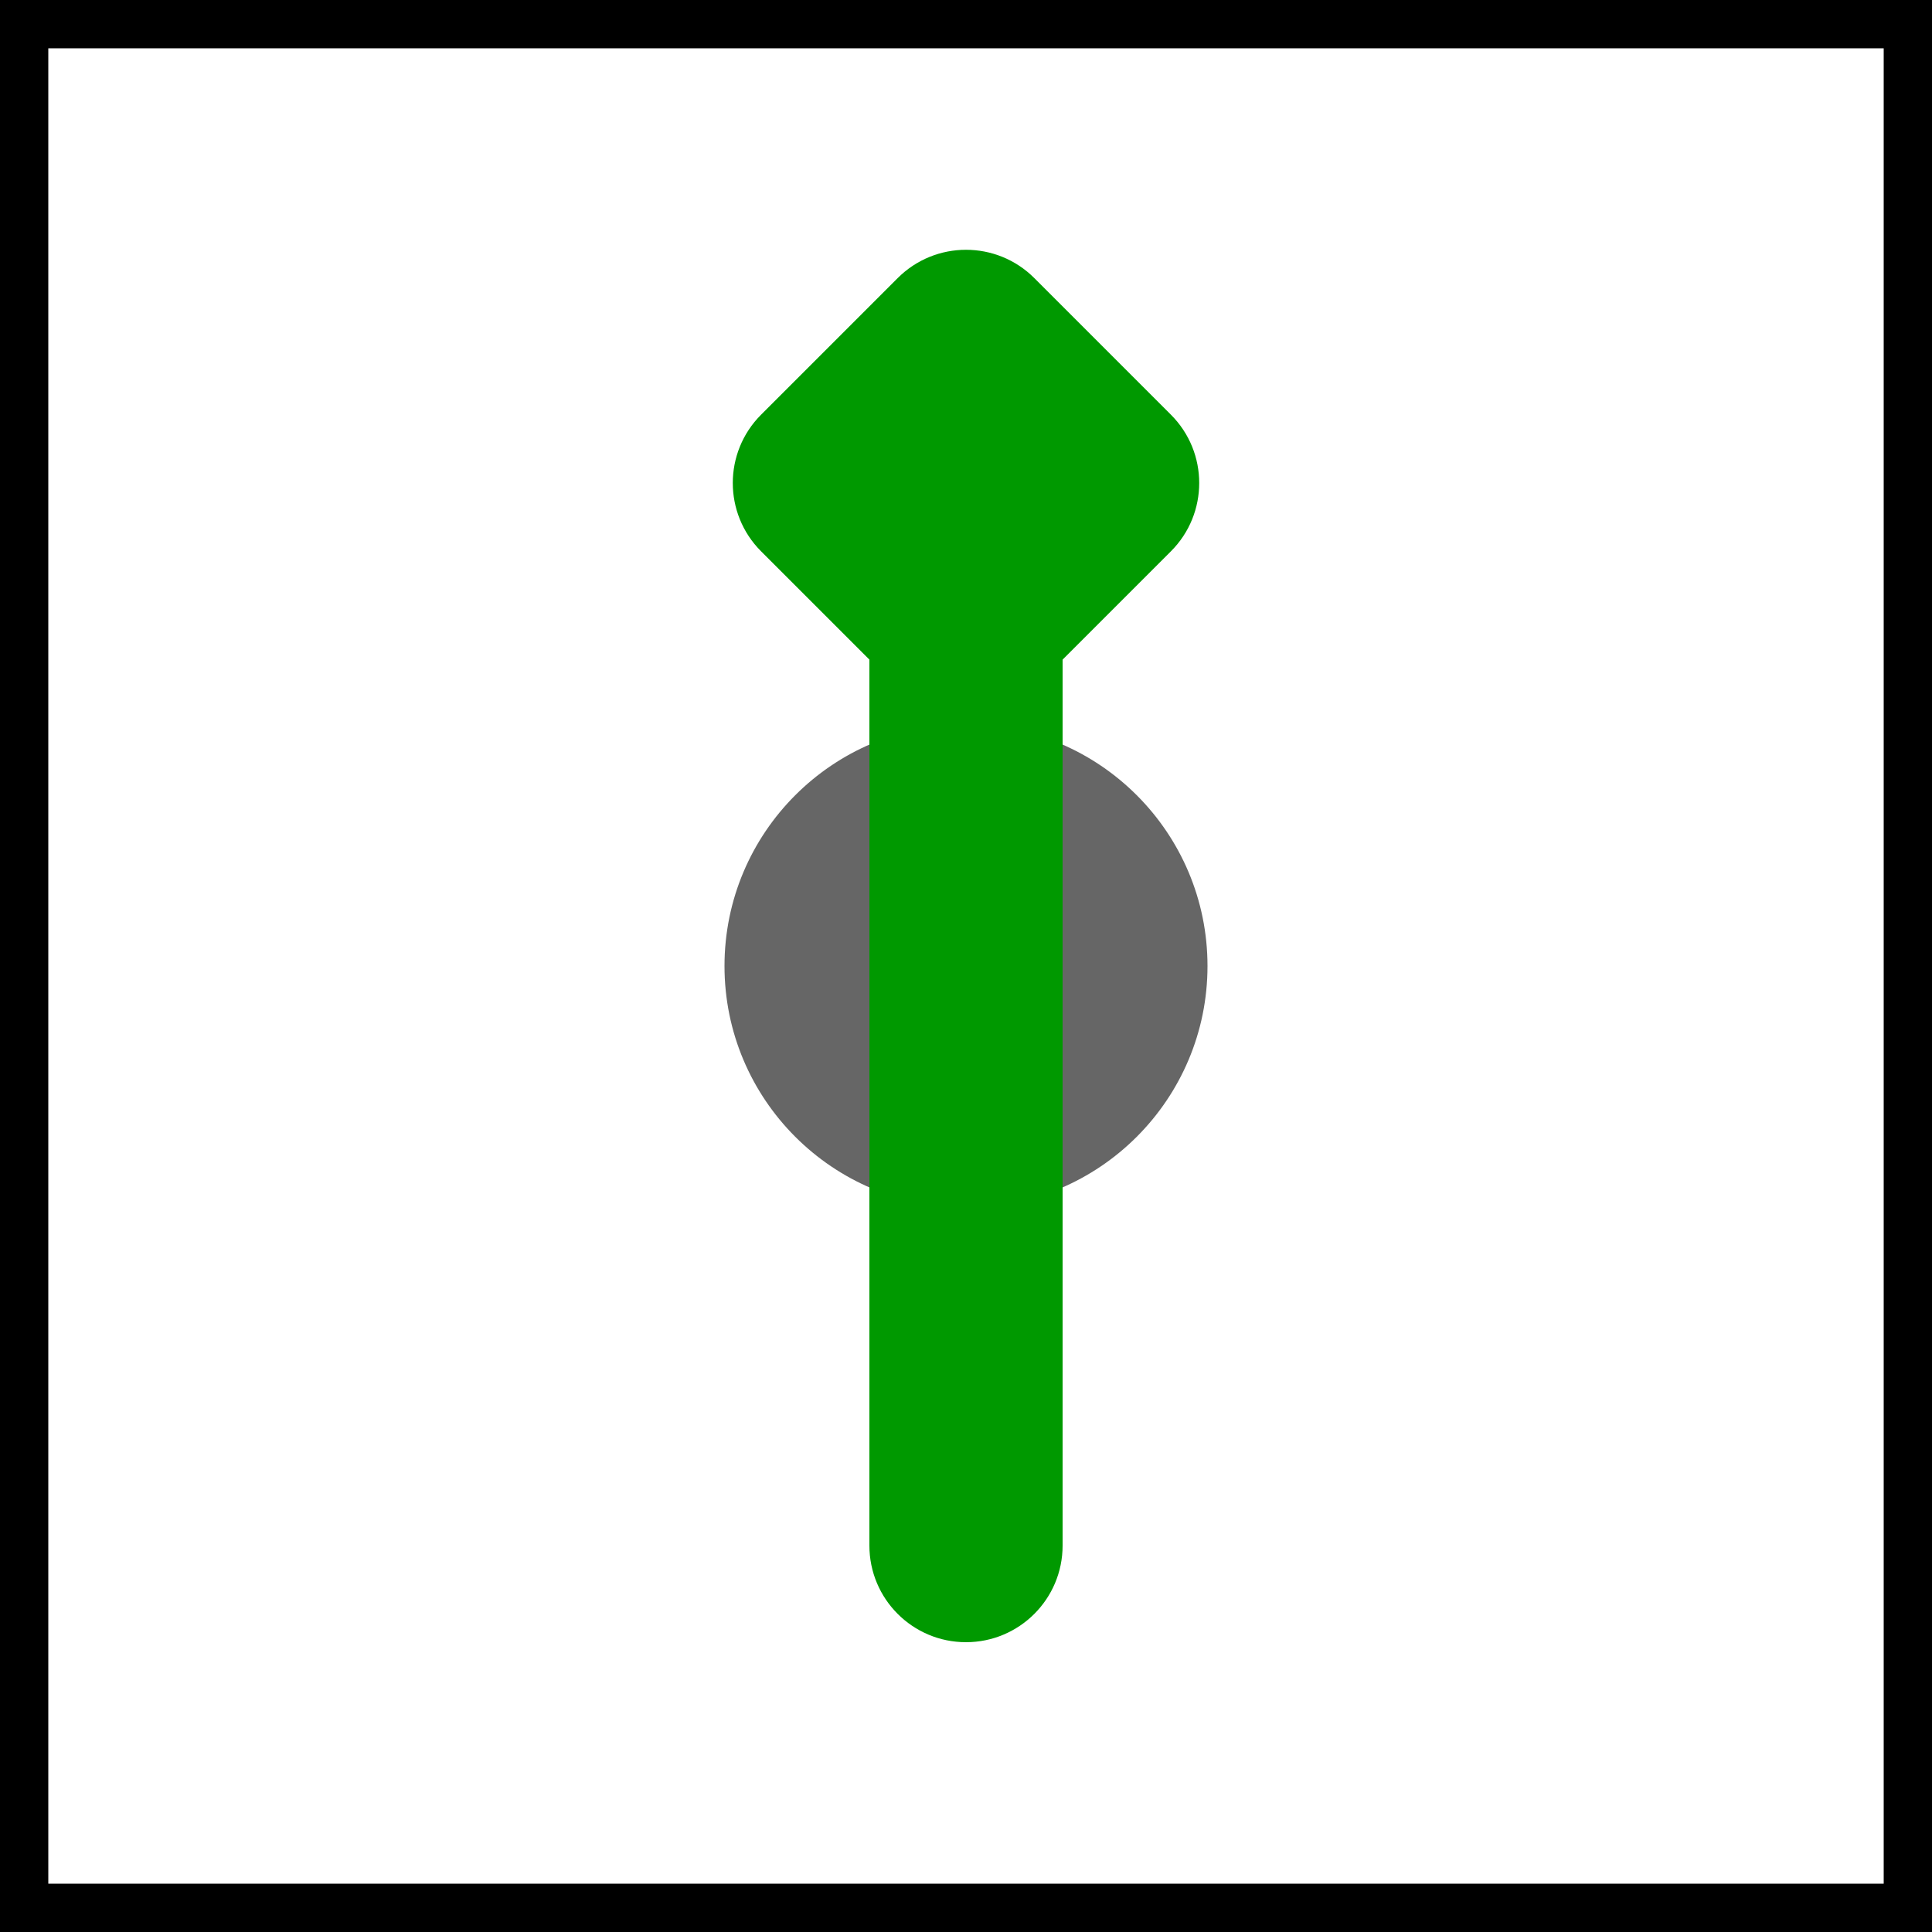
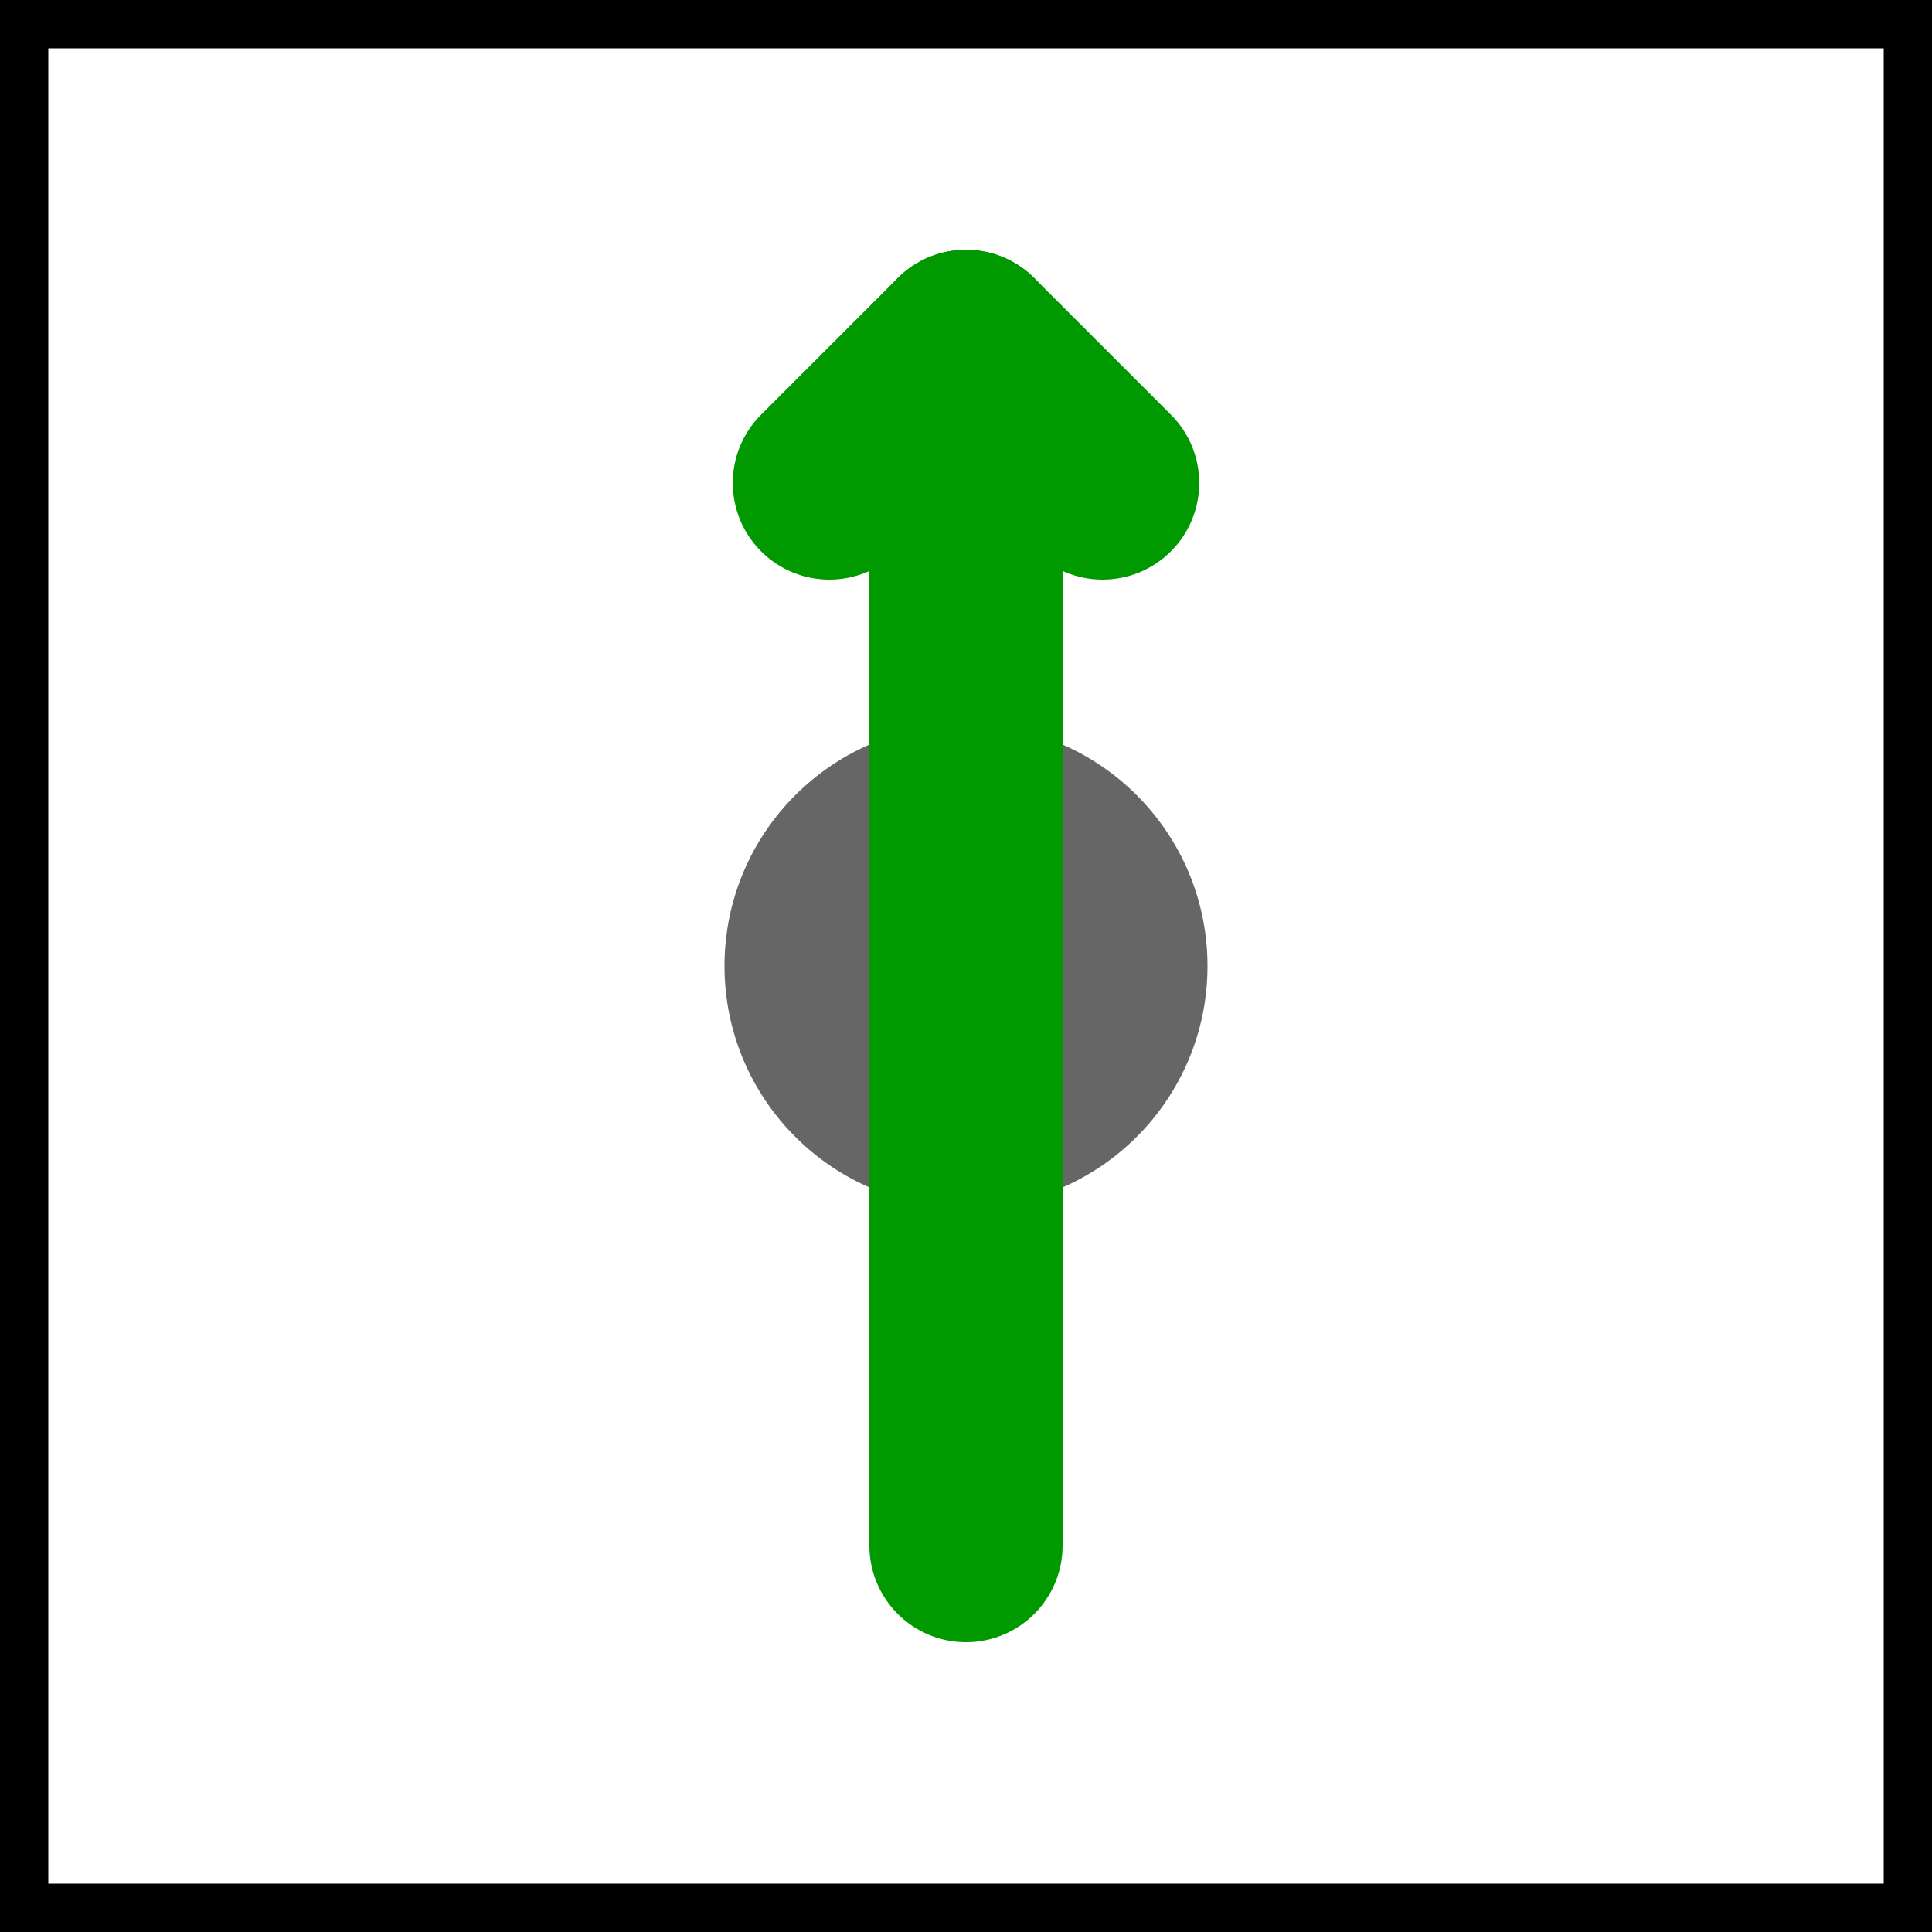
<svg xmlns="http://www.w3.org/2000/svg" viewBox="0 0 20 20">
  <rect stroke="black" fill="white" x="0" y="0" width="20" height="20" />
  <g fill="rgb(102,102,102)">
    <rect width="2" height="8" x="9" y="3" rx="1" />
    <circle cx="10" cy="10" r="2.5" />
  </g>
  <g fill="rgb(0,153,0)">
    <rect width="2" height="8" x="9" y="9" rx="1" />
    <g>
-       <rect transform="rotate(45,10,5)" width="4" height="4" x="8" y="3" rx="1" />
+       <rect transform="rotate(45,10,5)" width="4" height="2" x="8" y="3" rx="1" />
+       <rect transform="rotate(45,10,5)" width="2" height="4" x="8" y="3" rx="1" />
      <rect width="2" height="8" x="9" y="3" rx="1" />
    </g>
  </g>
</svg>
